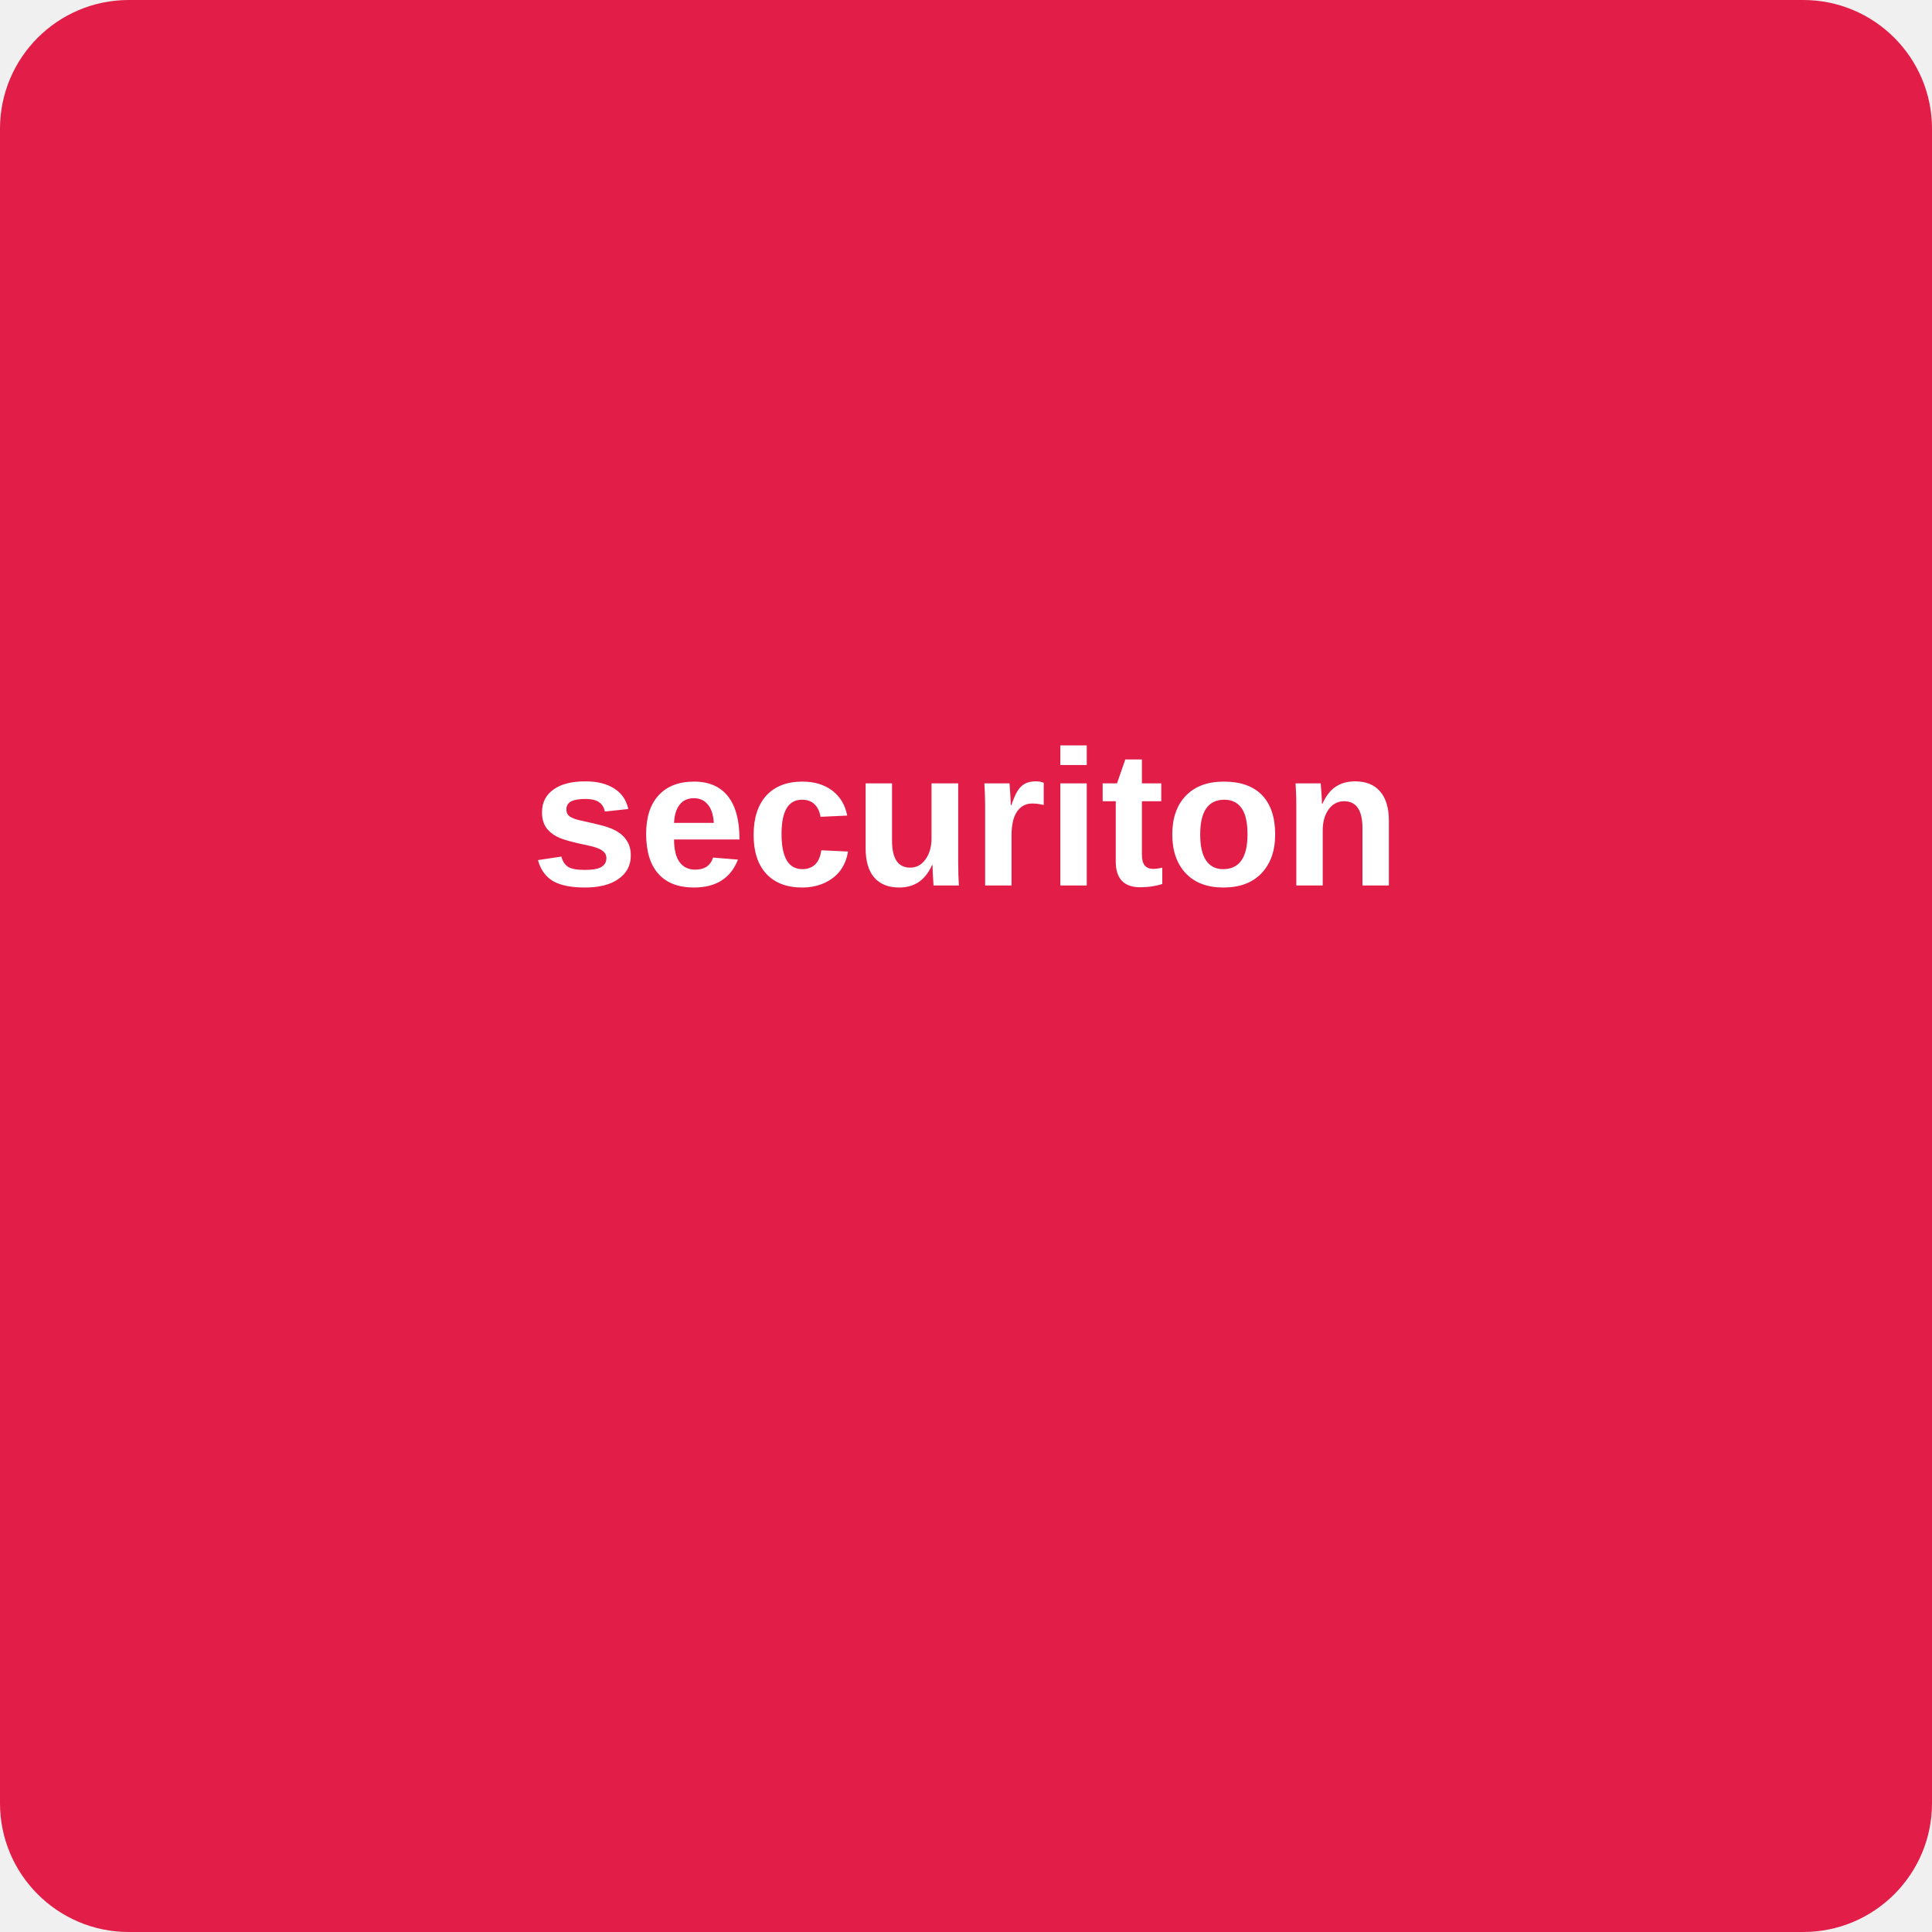
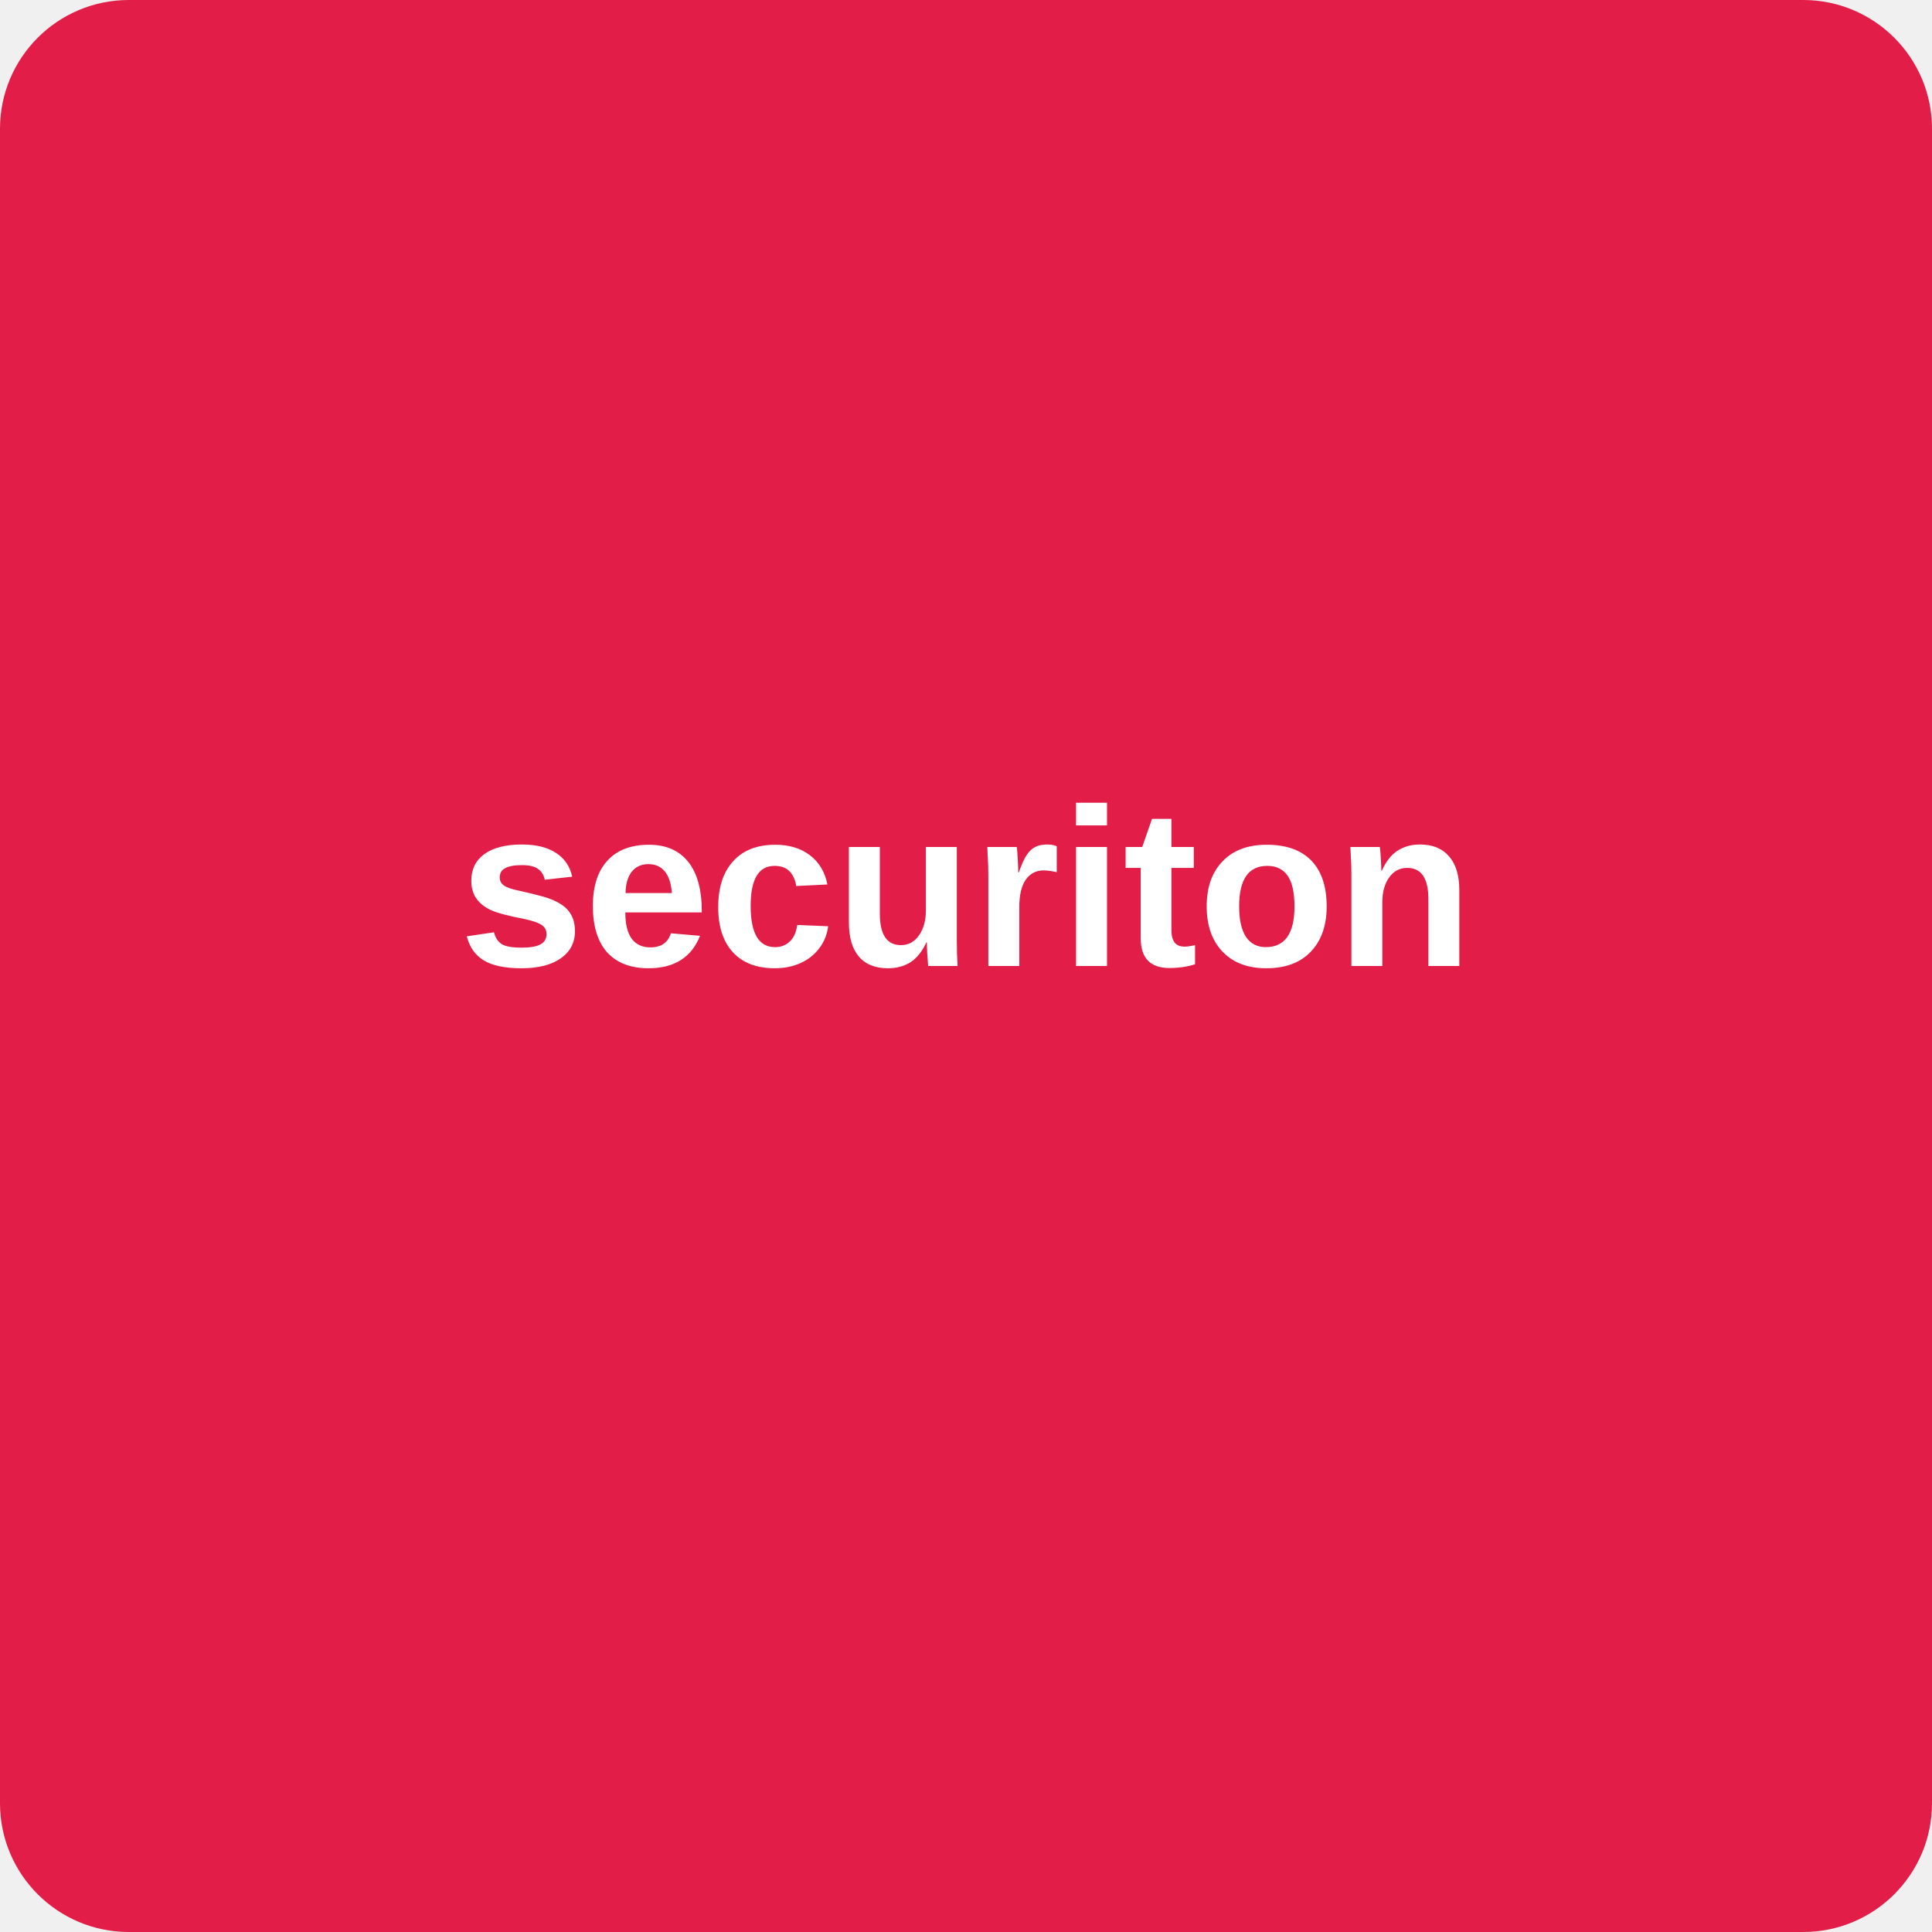
<svg xmlns="http://www.w3.org/2000/svg" width="120" height="120">
  <rect width="120" height="120" fill="#e11d48" rx="8" />
-   <text x="60" y="55" font-family="Arial, sans-serif" font-size="12" fill="#ffffff" text-anchor="middle" font-weight="bold">securiton</text>
-   <text x="60" y="75" font-family="Arial, sans-serif" font-size="12" fill="#ffffff" text-anchor="middle" font-weight="bold" />
+   <text x="60" y="60" font-family="Arial, sans-serif" font-size="14" fill="#ffffff" text-anchor="middle" font-weight="bold">securiton</text>
</svg>
